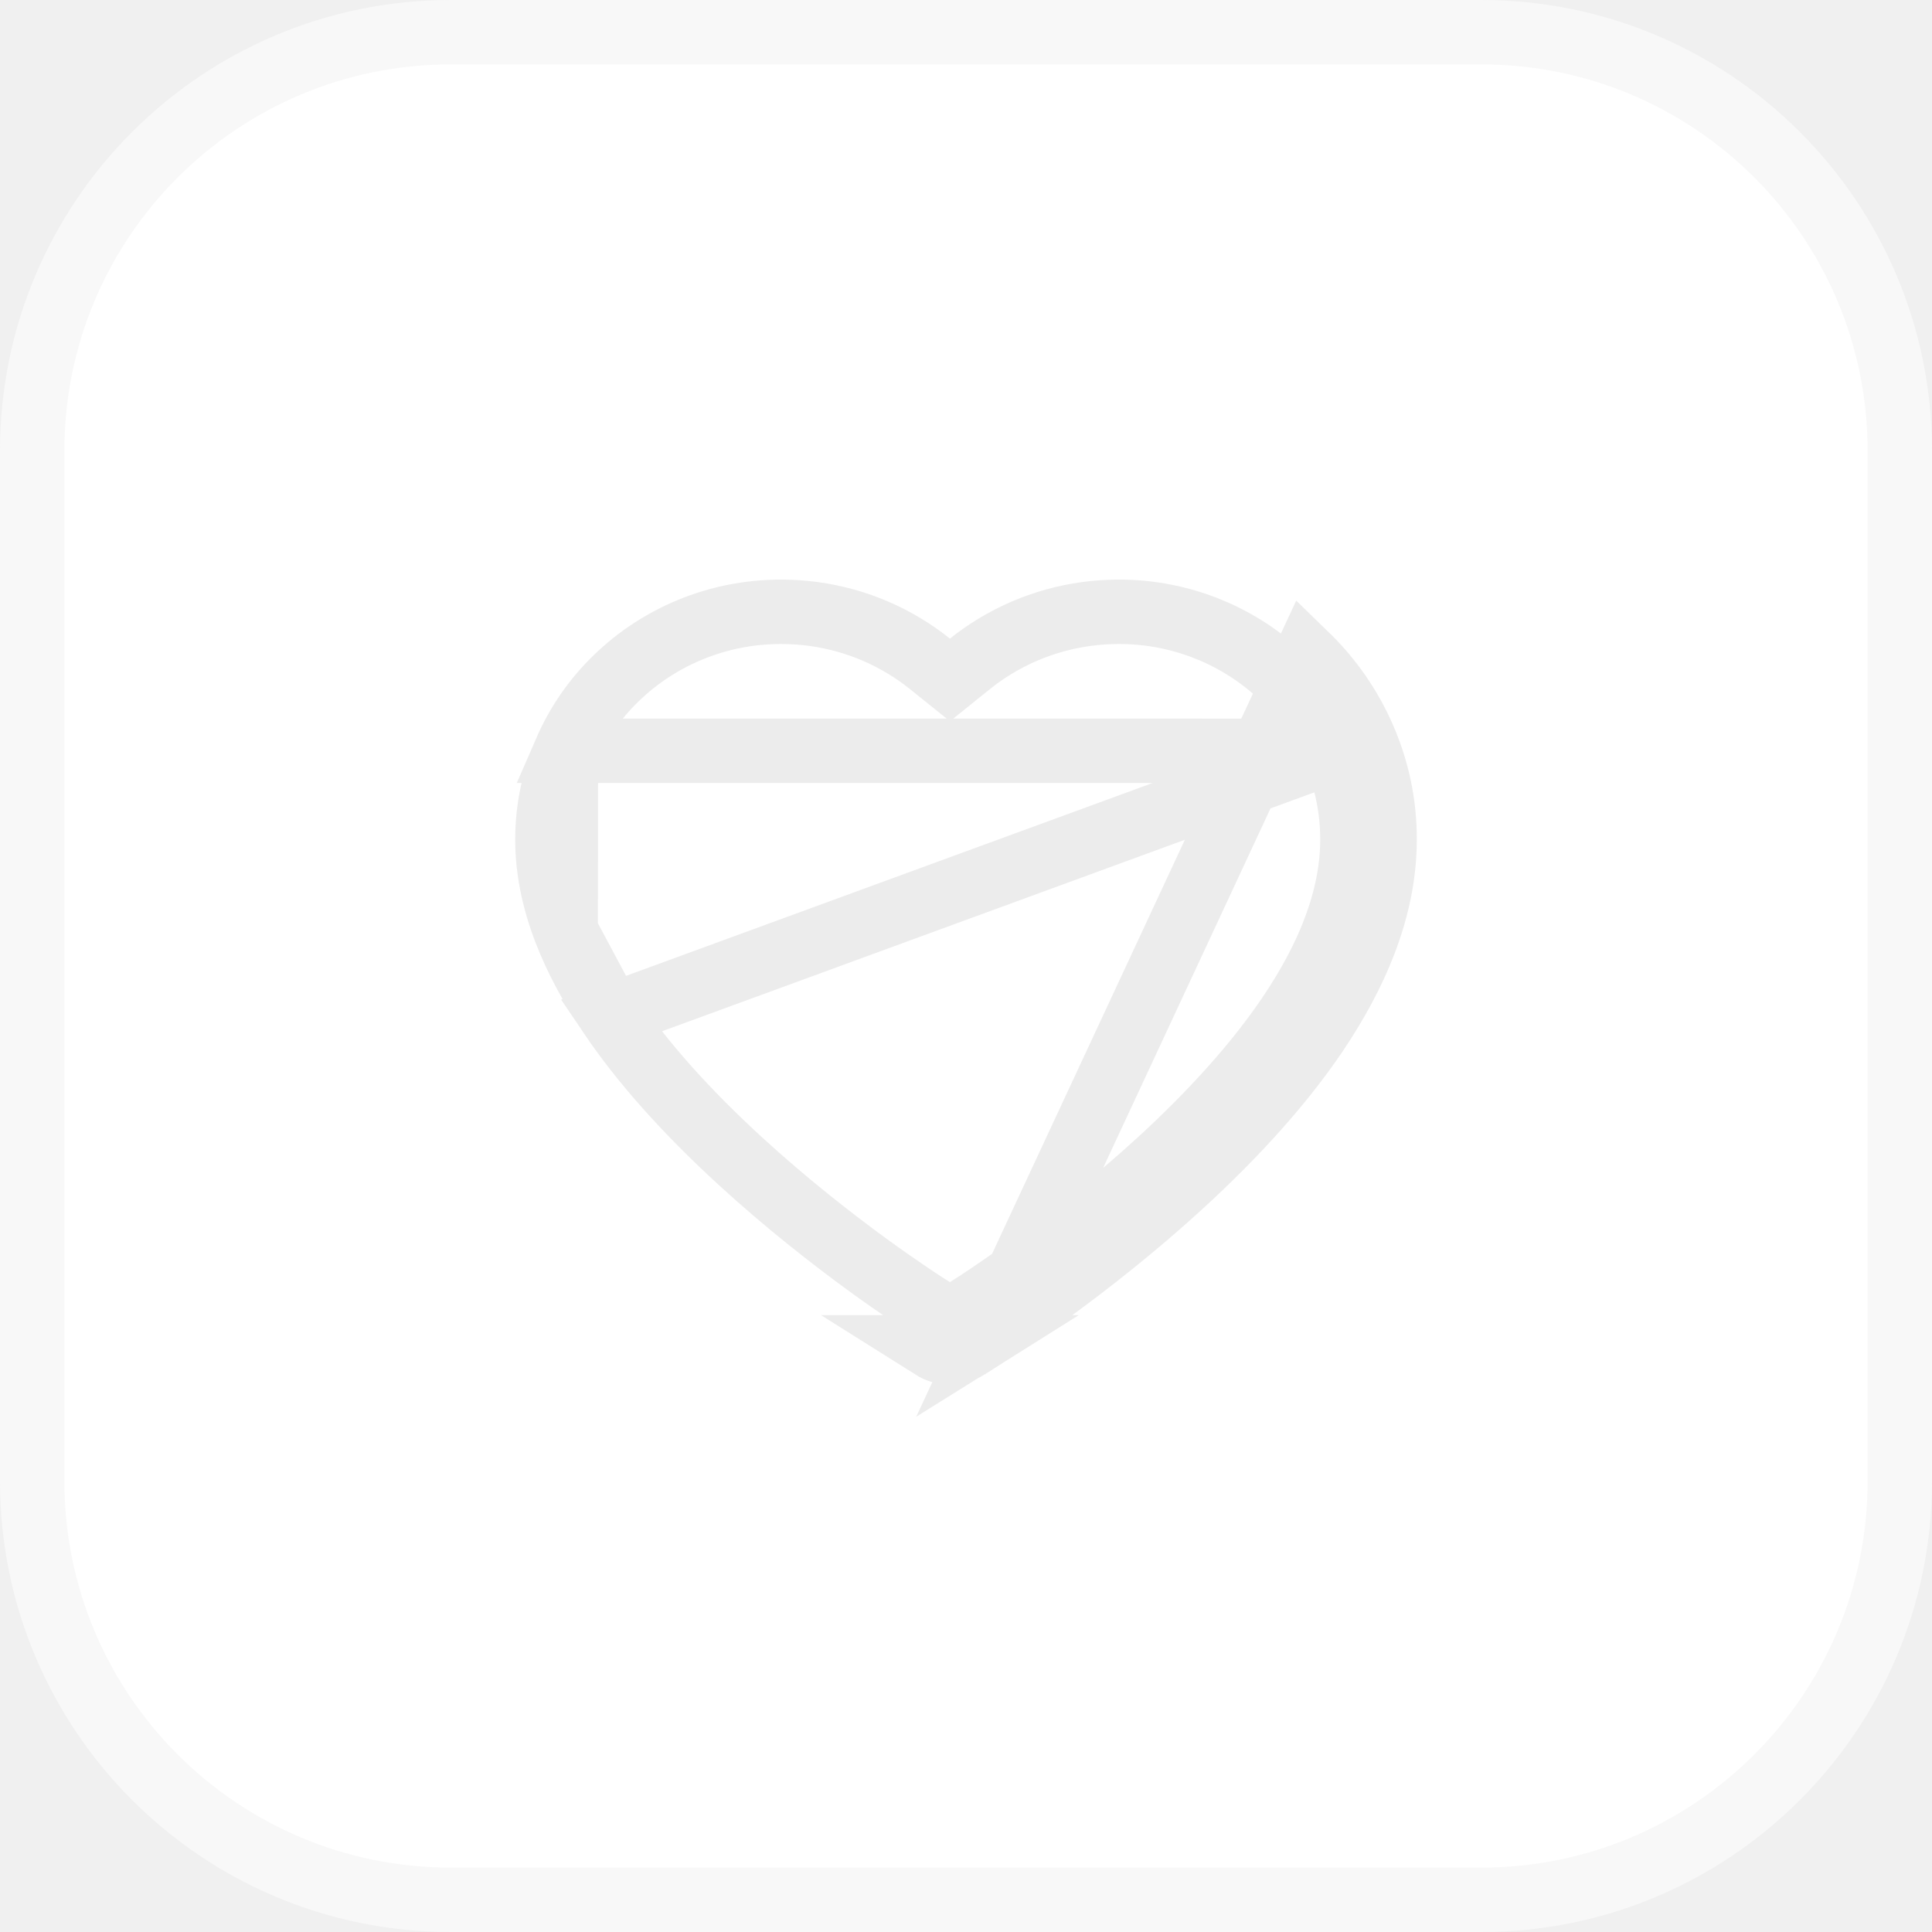
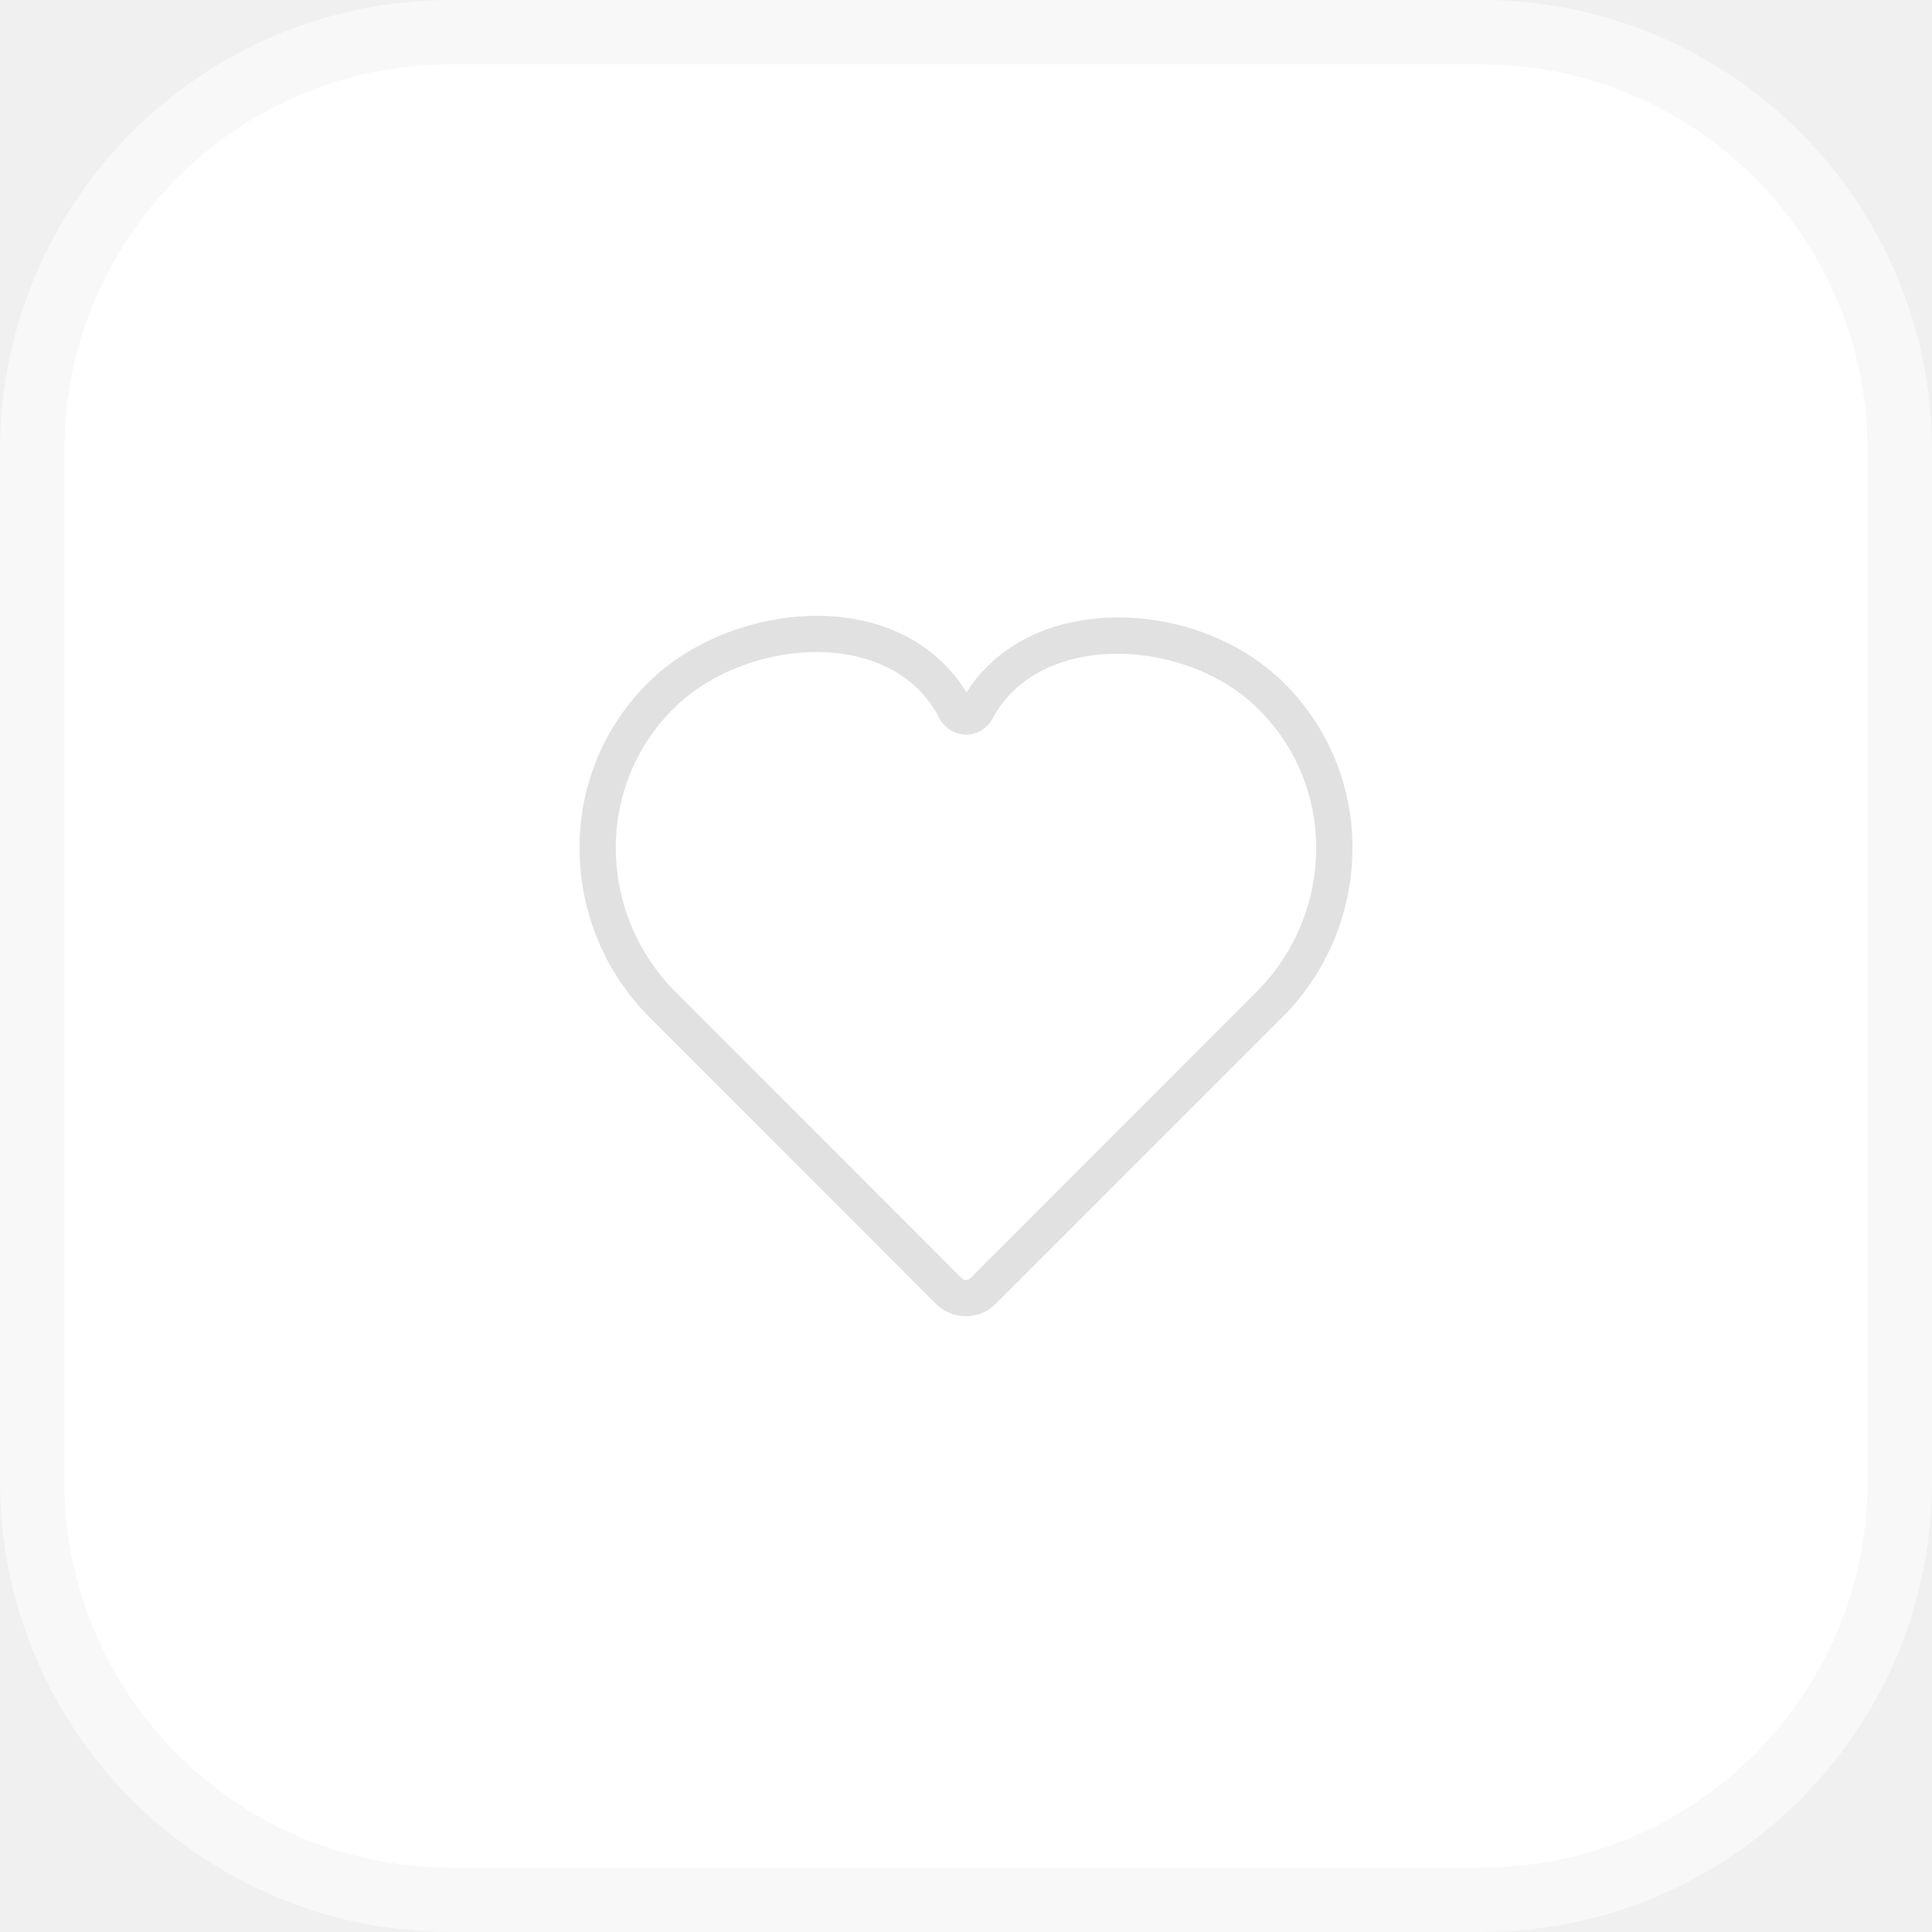
<svg xmlns="http://www.w3.org/2000/svg" width="30" height="30" viewBox="0 0 30 30" fill="none">
  <rect x="0.5" y="0.5" width="29" height="29" rx="6.5" fill="white" stroke="#F8F8F8" />
-   <path d="M15.39 20.686C15.451 20.648 16.885 19.731 18.337 18.402C19.212 17.601 19.917 16.81 20.43 16.052C20.753 15.573 21.008 15.098 21.183 14.641C21.394 14.094 21.5 13.556 21.5 13.039C21.502 12.492 21.391 11.96 21.173 11.459C20.964 10.978 20.662 10.542 20.284 10.175L15.39 20.686ZM15.39 20.686L15.02 20.922M15.39 20.686L15.02 20.922M20.715 11.659C20.531 11.237 20.267 10.855 19.936 10.534L19.936 10.534C19.604 10.211 19.212 9.954 18.782 9.777L18.781 9.777C18.335 9.593 17.856 9.499 17.372 9.5L17.371 9.5C16.692 9.5 16.03 9.685 15.455 10.033L15.455 10.033C15.318 10.116 15.187 10.207 15.064 10.306L14.751 10.558L14.437 10.306C14.314 10.207 14.184 10.116 14.046 10.033L14.046 10.033C13.472 9.685 12.81 9.5 12.13 9.5C11.64 9.5 11.167 9.593 10.72 9.777L10.72 9.777C10.288 9.955 9.9 10.209 9.566 10.534L9.565 10.535L9.565 10.535C9.234 10.855 8.97 11.237 8.787 11.658L20.715 11.659ZM20.715 11.659C20.905 12.097 21.001 12.56 21 13.038V13.039C21 13.486 20.908 13.964 20.716 14.461L20.716 14.462C20.557 14.877 20.322 15.318 20.015 15.772C19.53 16.489 18.854 17.251 18 18.034C16.579 19.334 15.173 20.232 15.122 20.265L15.121 20.265L14.752 20.5L14.752 20.5L14.752 20.5L14.75 20.5L14.748 20.5L14.748 20.5L14.748 20.5L14.379 20.265L14.379 20.265L14.371 20.26C14.371 20.26 14.37 20.26 14.369 20.259C14.367 20.257 14.361 20.254 14.352 20.248C14.339 20.24 14.321 20.228 14.299 20.213C14.253 20.183 14.188 20.141 14.108 20.086C13.946 19.977 13.721 19.821 13.452 19.625C12.915 19.232 12.208 18.682 11.501 18.034L11.501 18.034C10.646 17.251 9.97 16.49 9.485 15.772L20.715 11.659ZM15.02 20.922C14.855 21.026 14.645 21.026 14.48 20.922H15.02ZM8.5 13.039C8.5 12.56 8.597 12.096 8.787 11.658L8.784 14.461C8.592 13.964 8.5 13.486 8.5 13.039ZM9.485 15.772C9.179 15.319 8.945 14.878 8.784 14.461L9.485 15.772Z" stroke="#ECECEC" />
+   <g clip-path="url(#clip0_17_2)">
+     <path d="M19.896 10.564C19.125 9.825 17.921 9.457 16.823 9.629C16.031 9.75 15.391 10.149 15.007 10.751C14.632 10.139 14.011 9.735 13.232 9.606C12.143 9.427 10.888 9.811 10.103 10.563C9.757 10.895 9.481 11.293 9.291 11.734C9.101 12.175 9.002 12.65 9 13.13C8.994 13.628 9.089 14.121 9.278 14.582C9.467 15.043 9.747 15.461 10.101 15.811L14.531 20.244C14.592 20.306 14.665 20.355 14.745 20.388C14.825 20.421 14.911 20.439 14.997 20.439C15.084 20.439 15.17 20.421 15.25 20.388C15.329 20.355 15.402 20.306 15.463 20.244L19.897 15.81C20.251 15.46 20.531 15.042 20.721 14.582C20.91 14.121 21.005 13.628 21 13.13C20.997 12.65 20.898 12.175 20.708 11.735C20.519 11.294 20.242 10.896 19.896 10.564V10.564ZM19.5 15.412L15.068 19.847C15.06 19.856 15.049 19.864 15.037 19.869C15.025 19.874 15.013 19.877 15 19.877C14.987 19.877 14.975 19.874 14.963 19.869C14.951 19.864 14.94 19.856 14.932 19.847L10.5 15.412C10.199 15.115 9.961 14.76 9.8 14.369C9.639 13.978 9.558 13.558 9.562 13.135C9.565 12.73 9.648 12.33 9.808 11.957C9.968 11.585 10.202 11.249 10.494 10.969C11.047 10.437 11.88 10.125 12.678 10.125C12.833 10.125 12.988 10.137 13.141 10.162C13.61 10.239 14.235 10.474 14.587 11.152C14.626 11.228 14.685 11.292 14.758 11.337C14.831 11.382 14.915 11.406 15 11.408V11.408C15.083 11.408 15.165 11.385 15.237 11.343C15.309 11.3 15.367 11.239 15.407 11.166V11.166C15.772 10.491 16.421 10.26 16.901 10.185C17.817 10.043 18.861 10.357 19.498 10.97C19.792 11.249 20.027 11.585 20.188 11.957C20.349 12.329 20.434 12.73 20.438 13.135C20.442 13.558 20.361 13.978 20.2 14.369C20.039 14.76 19.801 15.115 19.5 15.412V15.412Z" fill="#E1E1E1" />
+   </g>
+   <defs>
+     <clipPath id="clip0_17_2">
+       <rect width="12" height="12" fill="white" transform="translate(9 9)" />
+     </clipPath>
+   </defs>
</svg>
